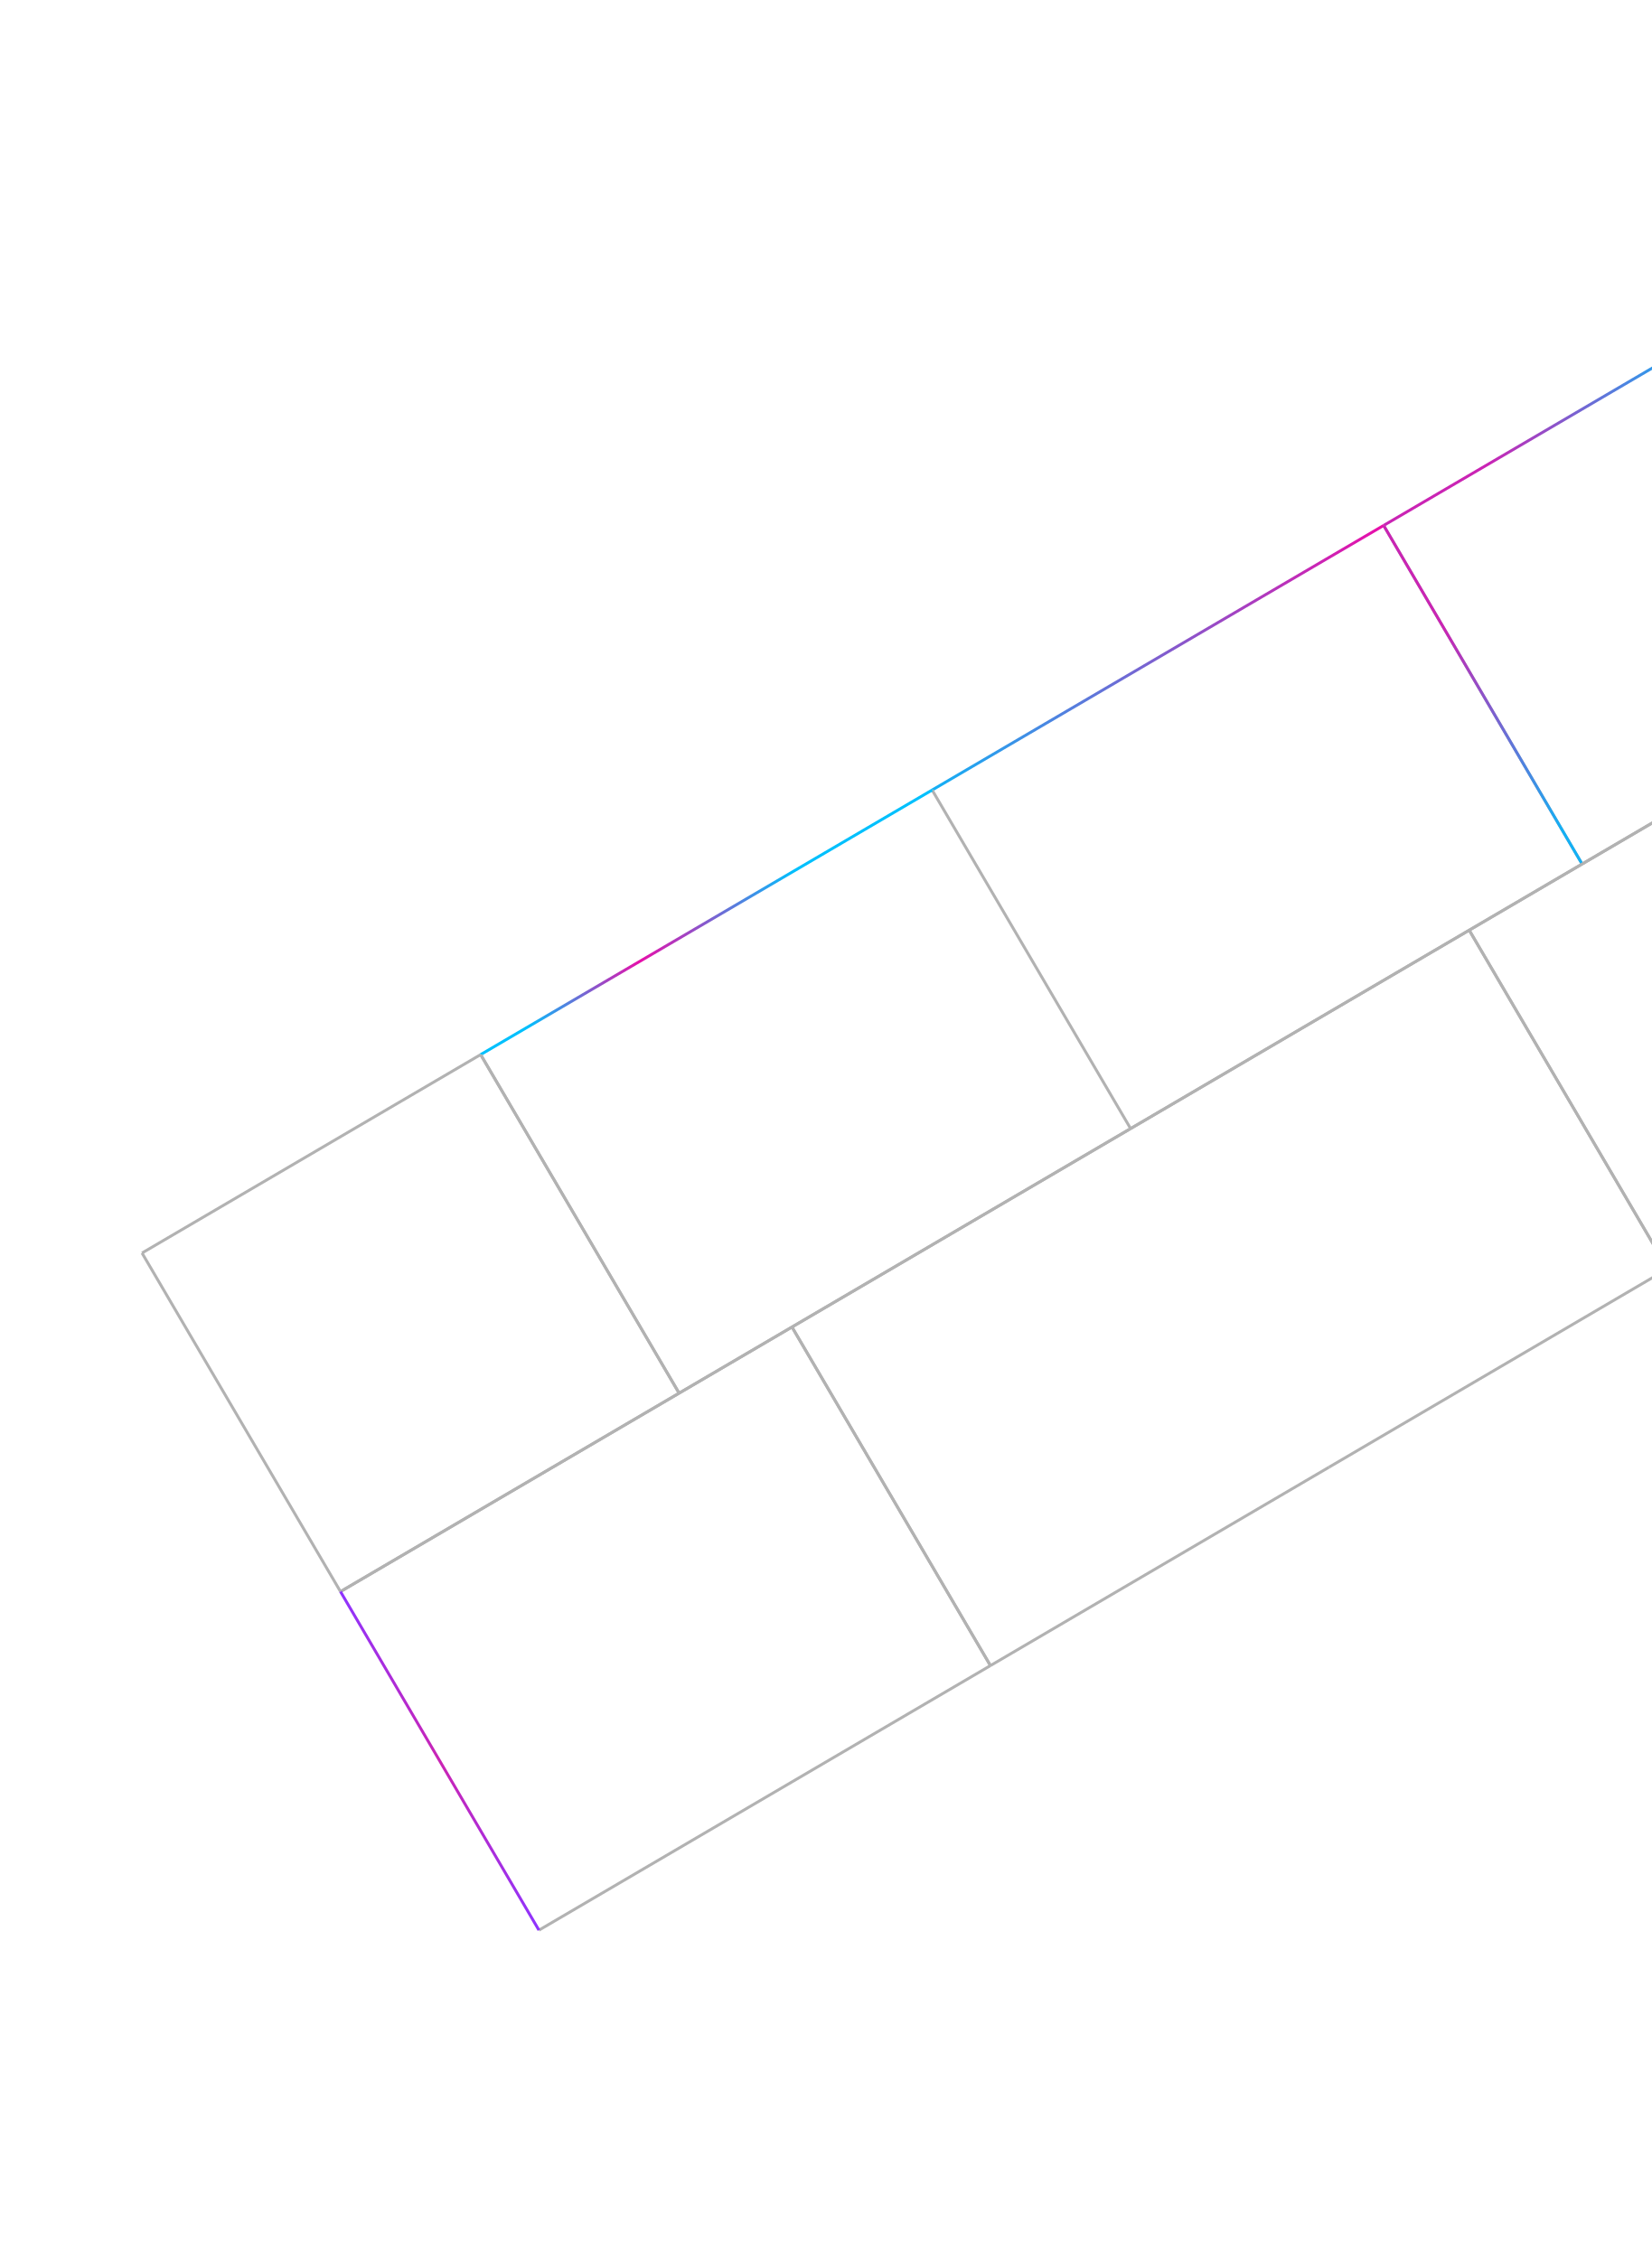
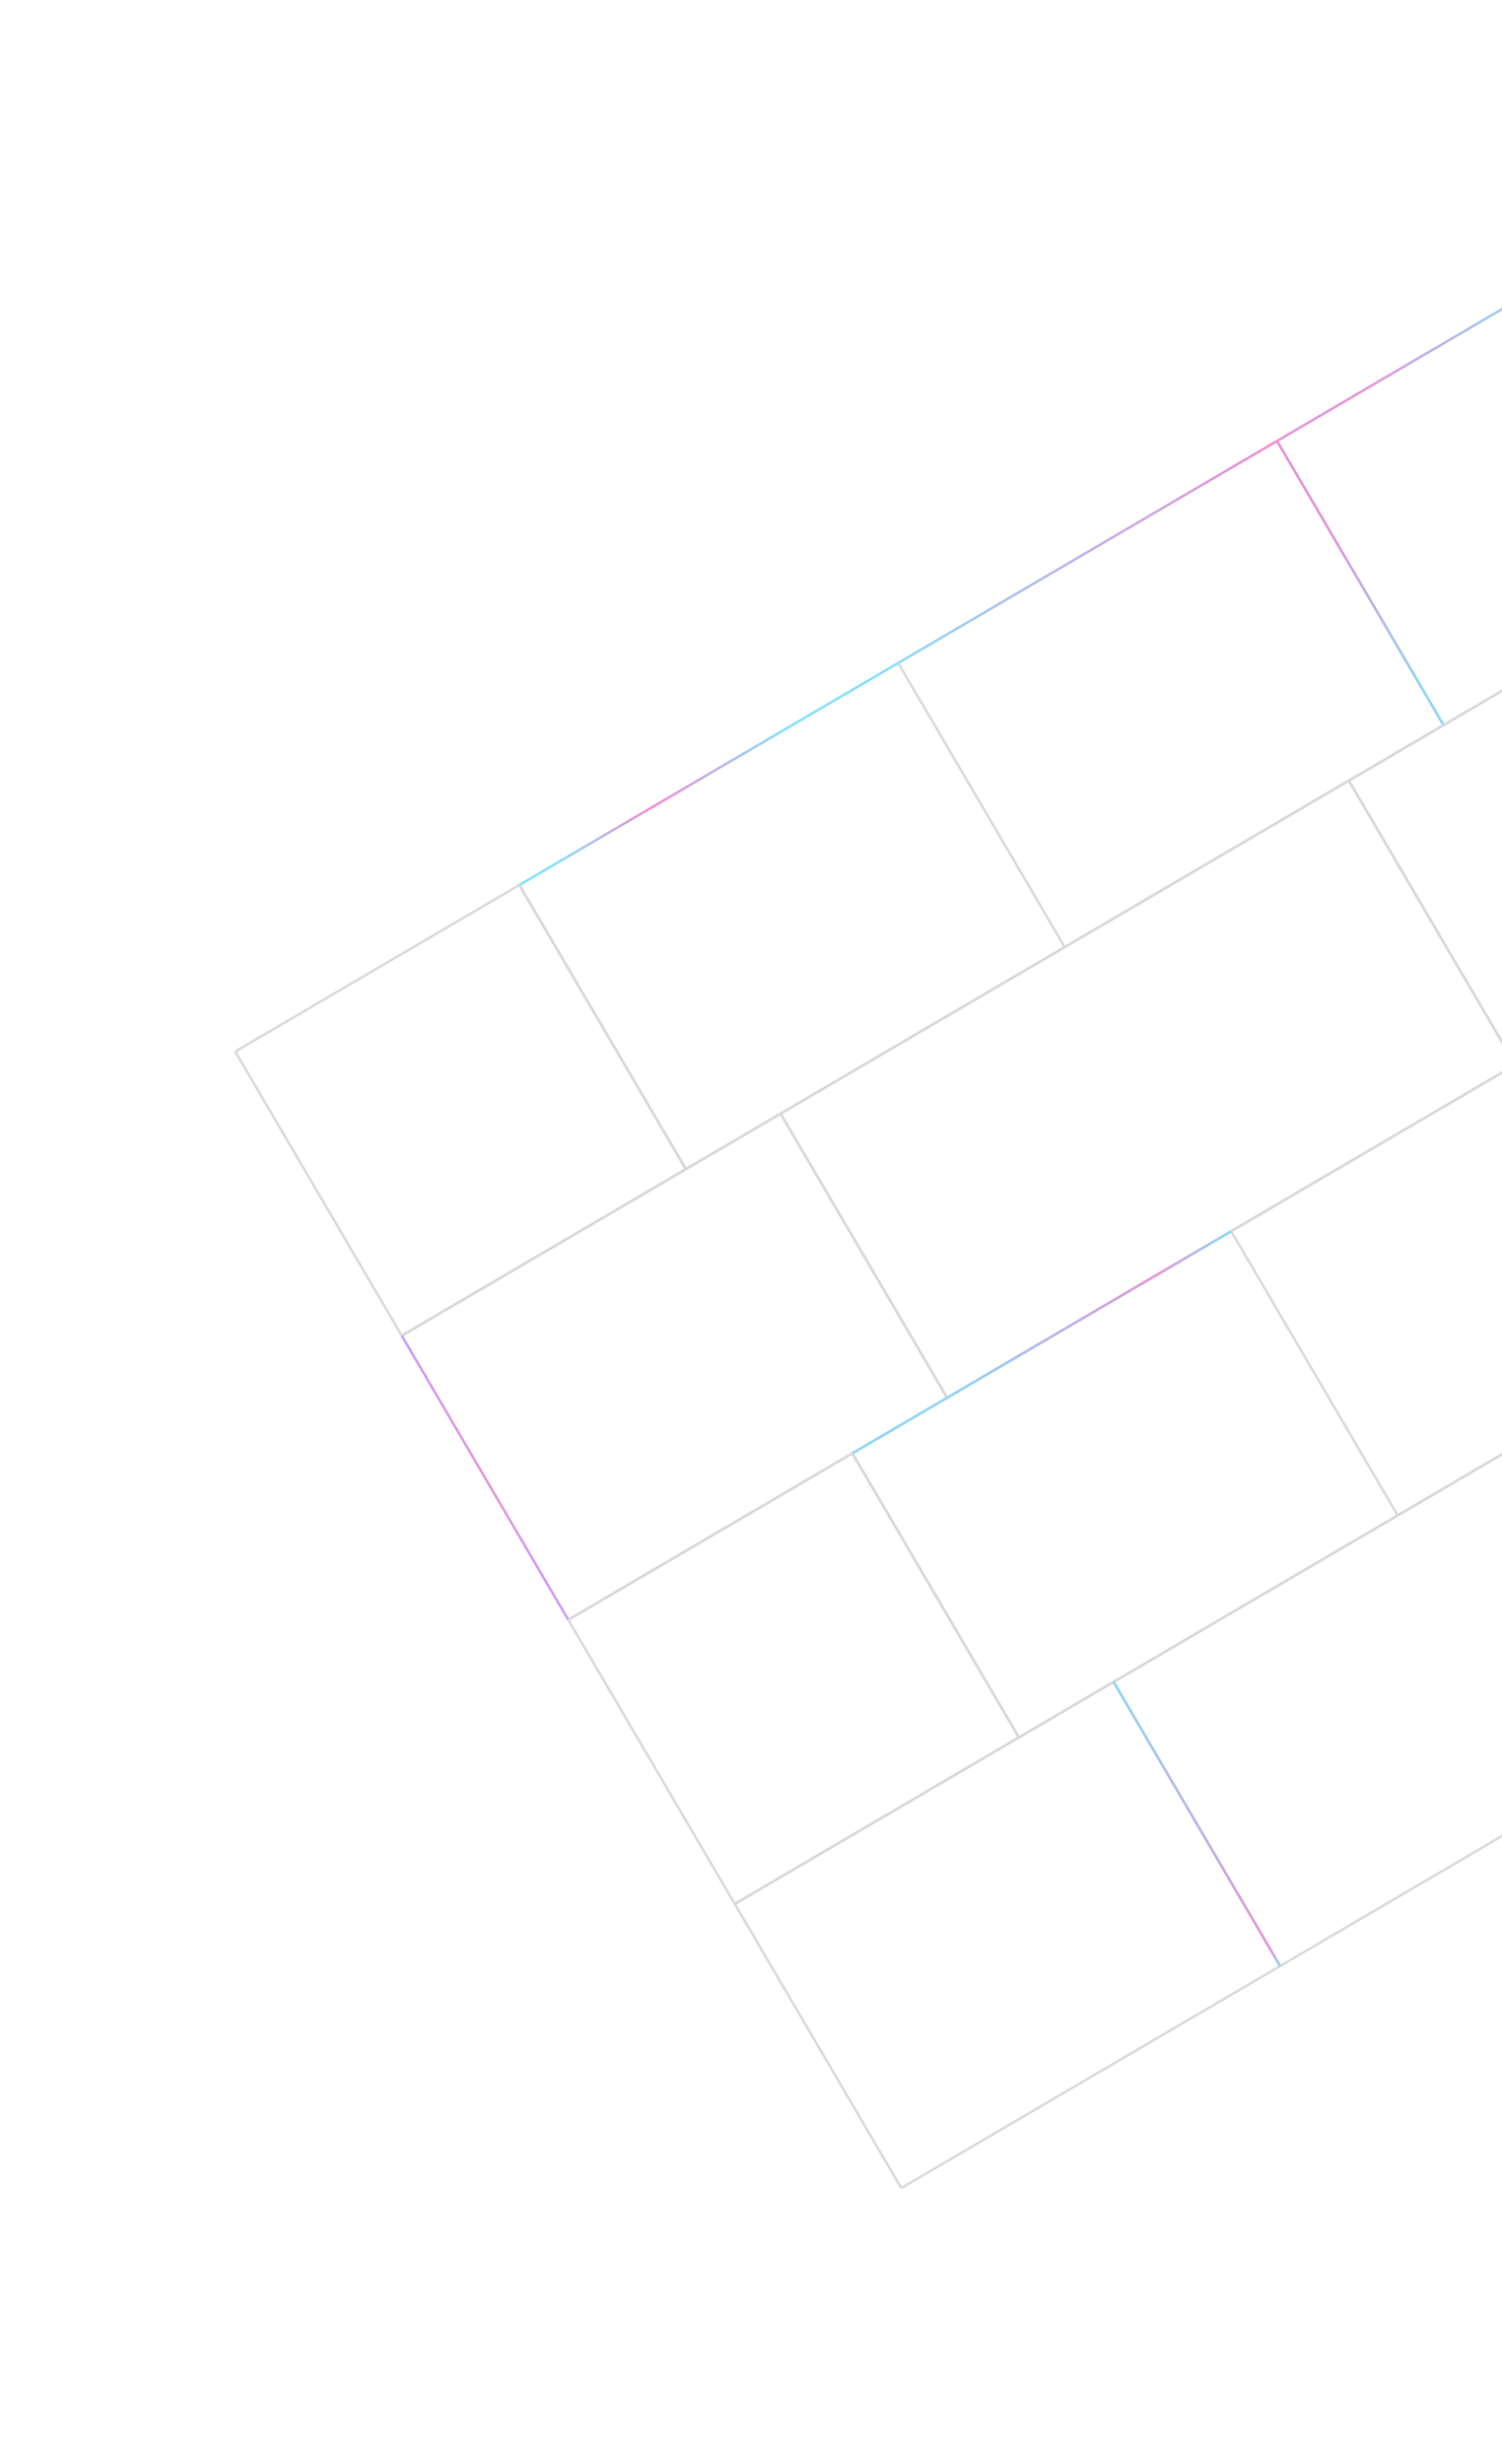
- <svg xmlns="http://www.w3.org/2000/svg" width="573" height="784" viewBox="0 0 573 784" fill="none">
-   <path d="M666.509 231.003L549.003 299.867" stroke="#B2B2B2" />
-   <path d="M597.645 113.497L480.139 182.361" stroke="url(#paint0_linear_15_2064)" />
-   <path d="M549.003 299.867L480.139 182.361" stroke="#B2B2B2" />
-   <path d="M666.509 231.003L597.645 113.497" stroke="#B2B2B2" />
-   <path d="M549.003 299.867L392.328 391.686" stroke="#B2B2B2" />
-   <path d="M480.139 182.361L323.464 274.181" stroke="url(#paint1_linear_15_2064)" />
-   <path d="M392.329 391.687L323.464 274.181" stroke="#B2B2B2" />
-   <path d="M549.003 299.867L480.139 182.361" stroke="url(#paint2_linear_15_2064)" />
-   <path d="M49.284 434.865L166.79 366" stroke="#B2B2B2" />
-   <path d="M118.148 552.37L235.654 483.506" stroke="#B2B2B2" />
-   <path d="M166.79 366L235.654 483.506" stroke="#B2B2B2" />
-   <path d="M49.284 434.865L118.148 552.37" stroke="#B2B2B2" />
-   <path d="M166.79 366L323.464 274.181" stroke="url(#paint3_linear_15_2064)" />
-   <path d="M235.654 483.506L392.329 391.687" stroke="#B2B2B2" />
-   <path d="M166.79 366L235.654 483.506" stroke="#B2B2B2" />
-   <path d="M392.328 391.687L509.834 322.822" stroke="#B2B2B2" />
-   <path d="M461.193 509.193L578.699 440.328" stroke="#B2B2B2" />
-   <path d="M509.834 322.822L578.699 440.328" stroke="#B2B2B2" />
-   <path d="M509.834 322.822L666.509 231.003" stroke="#B2B2B2" />
-   <path d="M509.834 322.822L578.698 440.328" stroke="#B2B2B2" />
-   <path d="M461.193 509.192L343.687 578.057" stroke="#B2B2B2" />
-   <path d="M392.329 391.686L274.823 460.551" stroke="#B2B2B2" />
-   <path d="M343.687 578.057L274.823 460.551" stroke="#B2B2B2" />
-   <path d="M343.687 578.057L187.012 669.876" stroke="#B2B2B2" />
-   <path d="M274.823 460.551L118.148 552.37" stroke="#B2B2B2" />
-   <path d="M187.013 669.876L118.148 552.37" stroke="url(#paint4_linear_15_2064)" />
-   <path d="M343.687 578.057L274.823 460.551" stroke="#B2B2B2" />
+ <svg xmlns="http://www.w3.org/2000/svg" width="621" height="1019" viewBox="0 0 621 1019" fill="none">
+   <g opacity="0.5">
+     <path d="M714.509 231.003L597.003 299.867" stroke="#B2B2B2" />
+     <path d="M645.645 113.497L528.139 182.361" stroke="url(#paint0_linear_15_2063)" />
+     <path d="M597.003 299.867L528.139 182.361" stroke="#B2B2B2" />
+     <path d="M714.509 231.003L645.645 113.497" stroke="#B2B2B2" />
+     <path d="M597.003 299.867L440.328 391.686" stroke="#B2B2B2" />
+     <path d="M528.139 182.361L371.464 274.181" stroke="url(#paint1_linear_15_2063)" />
+     <path d="M440.329 391.687L371.464 274.181" stroke="#B2B2B2" />
+     <path d="M597.003 299.867L528.139 182.361" stroke="url(#paint2_linear_15_2063)" />
+     <path d="M97.284 434.865L214.79 366" stroke="#B2B2B2" />
+     <path d="M166.148 552.37L283.654 483.506" stroke="#B2B2B2" />
+     <path d="M214.79 366L283.654 483.506" stroke="#B2B2B2" />
+     <path d="M97.284 434.865L166.148 552.37" stroke="#B2B2B2" />
+     <path d="M214.79 366L371.464 274.181" stroke="url(#paint3_linear_15_2063)" />
+     <path d="M283.654 483.506L440.329 391.687" stroke="#B2B2B2" />
+     <path d="M214.79 366L283.654 483.506" stroke="#B2B2B2" />
+     <path d="M440.328 391.687L557.834 322.822" stroke="#B2B2B2" />
+     <path d="M509.193 509.193L626.699 440.328" stroke="#B2B2B2" />
+     <path d="M557.834 322.822L626.699 440.328" stroke="#B2B2B2" />
+     <path d="M557.834 322.822L714.509 231.003" stroke="#B2B2B2" />
+     <path d="M557.834 322.822L626.698 440.328" stroke="#B2B2B2" />
+     <path d="M509.193 509.192L391.687 578.057" stroke="#B2B2B2" />
+     <path d="M440.329 391.686L322.823 460.551" stroke="#B2B2B2" />
+     <path d="M391.687 578.057L322.823 460.551" stroke="#B2B2B2" />
+     <path d="M391.687 578.057L235.012 669.876" stroke="#B2B2B2" />
+     <path d="M322.823 460.551L166.148 552.37" stroke="#B2B2B2" />
+     <path d="M235.013 669.876L166.148 552.37" stroke="url(#paint4_linear_15_2063)" />
+     <path d="M391.687 578.057L322.823 460.551" stroke="#B2B2B2" />
+     <path d="M734.729 534.879L578.054 626.698" stroke="#B2B2B2" />
+     <path d="M665.865 417.373L509.19 509.192" stroke="#B2B2B2" />
+     <path d="M578.054 626.698L509.19 509.192" stroke="#B2B2B2" />
+     <path d="M235.01 669.876L352.515 601.011" stroke="#B2B2B2" />
+     <path d="M303.874 787.382L421.38 718.517" stroke="#B2B2B2" />
+     <path d="M352.516 601.011L421.38 718.517" stroke="#B2B2B2" />
+     <path d="M235.01 669.876L303.874 787.382" stroke="#B2B2B2" />
+     <path d="M352.516 601.011L509.191 509.192" stroke="url(#paint5_linear_15_2063)" />
+     <path d="M421.38 718.517L578.055 626.698" stroke="#B2B2B2" />
+     <path d="M352.516 601.011L421.381 718.517" stroke="#B2B2B2" />
+     <path d="M578.054 626.698L695.56 557.834" stroke="#B2B2B2" />
+     <path d="M646.919 744.204L529.413 813.068" stroke="#B2B2B2" />
+     <path d="M578.054 626.698L460.549 695.562" stroke="#B2B2B2" />
+     <path d="M529.413 813.068L460.549 695.562" stroke="#B2B2B2" />
+     <path d="M529.413 813.068L372.739 904.887" stroke="#B2B2B2" />
+     <path d="M460.549 695.562L303.874 787.382" stroke="#B2B2B2" />
+     <path d="M372.739 904.888L303.874 787.382" stroke="#B2B2B2" />
+     <path d="M529.413 813.068L460.549 695.562" stroke="url(#paint6_linear_15_2063)" />
+   </g>
  <defs>
-     <linearGradient id="paint0_linear_15_2064" x1="573.653" y1="107.235" x2="514.831" y2="160.098" gradientUnits="userSpaceOnUse">
+     <linearGradient id="paint0_linear_15_2063" x1="621.653" y1="107.235" x2="562.831" y2="160.098" gradientUnits="userSpaceOnUse">
      <stop stop-color="#13B0F5" />
      <stop offset="1" stop-color="#CA24B4" />
    </linearGradient>
-     <linearGradient id="paint1_linear_15_2064" x1="479.723" y1="183.954" x2="379.611" y2="316.567" gradientUnits="userSpaceOnUse">
+     <linearGradient id="paint1_linear_15_2063" x1="527.723" y1="183.954" x2="427.611" y2="316.567" gradientUnits="userSpaceOnUse">
      <stop stop-color="#E70FAA" />
      <stop offset="1" stop-color="#13B0F5" />
    </linearGradient>
-     <linearGradient id="paint2_linear_15_2064" x1="555.265" y1="275.875" x2="502.402" y2="217.053" gradientUnits="userSpaceOnUse">
+     <linearGradient id="paint2_linear_15_2063" x1="603.265" y1="275.875" x2="550.402" y2="217.053" gradientUnits="userSpaceOnUse">
      <stop stop-color="#13B0F5" />
      <stop offset="1" stop-color="#CA24B4" />
    </linearGradient>
-     <linearGradient id="paint3_linear_15_2064" x1="198.778" y1="374.349" x2="277.208" y2="303.866" gradientUnits="userSpaceOnUse">
+     <linearGradient id="paint3_linear_15_2063" x1="246.778" y1="374.349" x2="325.208" y2="303.866" gradientUnits="userSpaceOnUse">
      <stop stop-color="#00C0FD" />
      <stop offset="0.422" stop-color="#E70FAA" />
      <stop offset="1" stop-color="#00C0FD" />
    </linearGradient>
-     <linearGradient id="paint4_linear_15_2064" x1="187.013" y1="669.876" x2="86.428" y2="594.956" gradientUnits="userSpaceOnUse">
+     <linearGradient id="paint4_linear_15_2063" x1="235.013" y1="669.876" x2="134.428" y2="594.956" gradientUnits="userSpaceOnUse">
      <stop stop-color="#8E34FF" />
      <stop offset="0.495" stop-color="#CA24B4" />
      <stop offset="1" stop-color="#8E34FF" />
    </linearGradient>
+     <linearGradient id="paint5_linear_15_2063" x1="392.585" y1="577.866" x2="465.959" y2="479.806" gradientUnits="userSpaceOnUse">
+       <stop stop-color="#13B0F5" />
+       <stop offset="0.75" stop-color="#CA24B4" />
+       <stop offset="1" stop-color="#13B0F5" />
+     </linearGradient>
+     <linearGradient id="paint6_linear_15_2063" x1="529.413" y1="813.068" x2="428.829" y2="738.149" gradientUnits="userSpaceOnUse">
+       <stop stop-color="#13B0F5" />
+       <stop offset="0.058" stop-color="#CA24B4" />
+       <stop offset="1" stop-color="#13B0F5" />
+     </linearGradient>
  </defs>
</svg>
